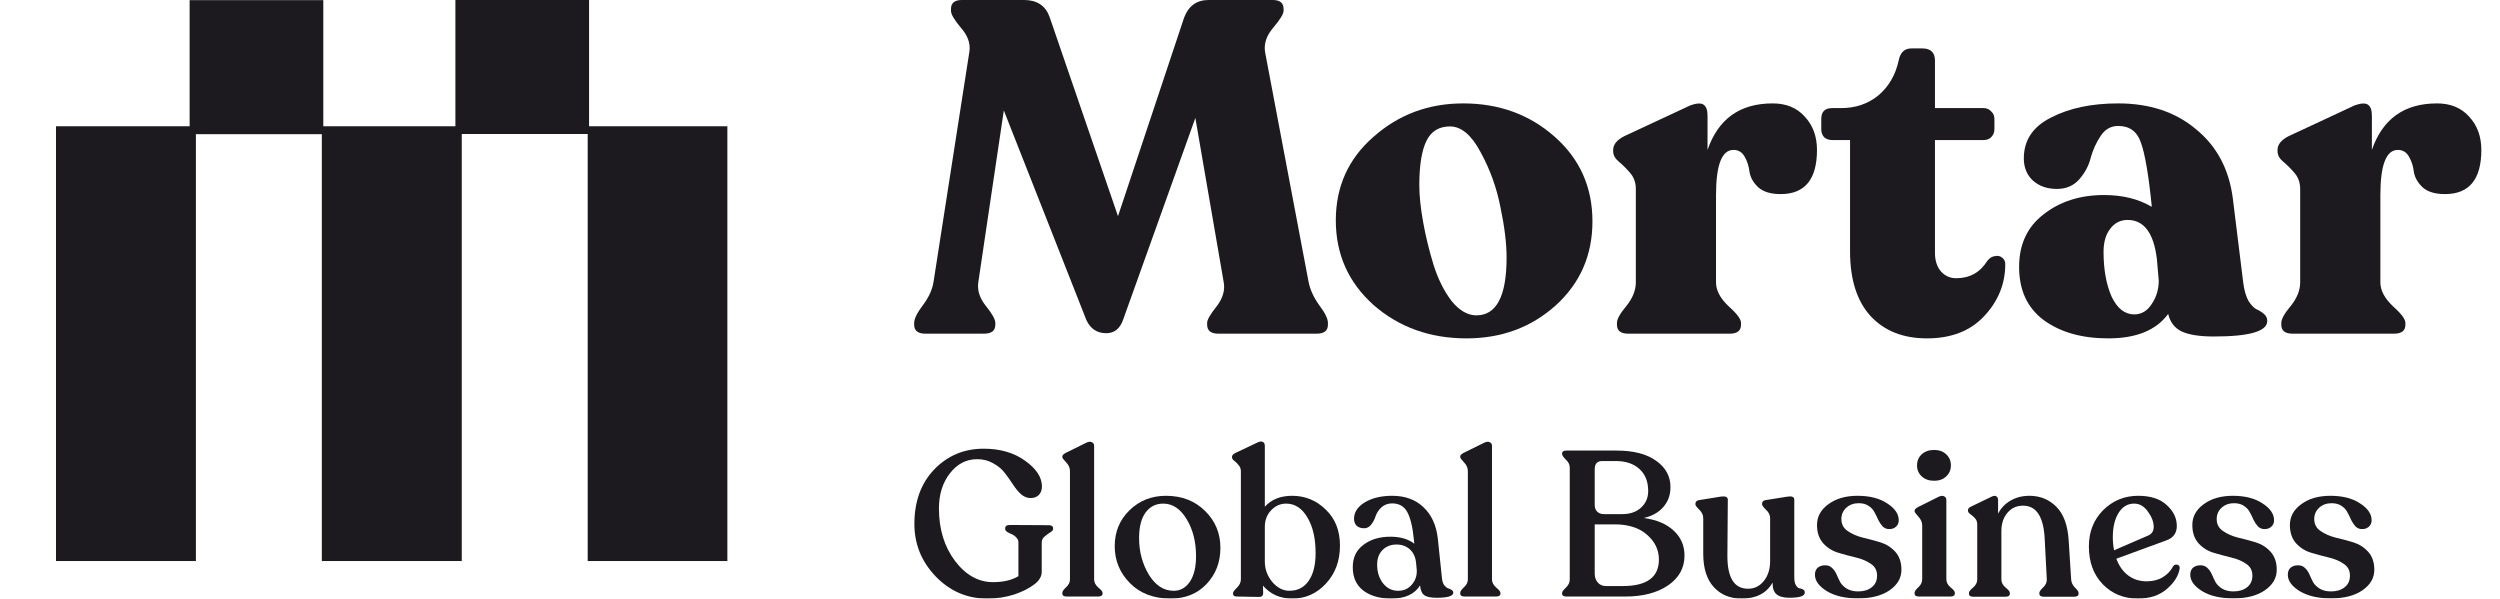
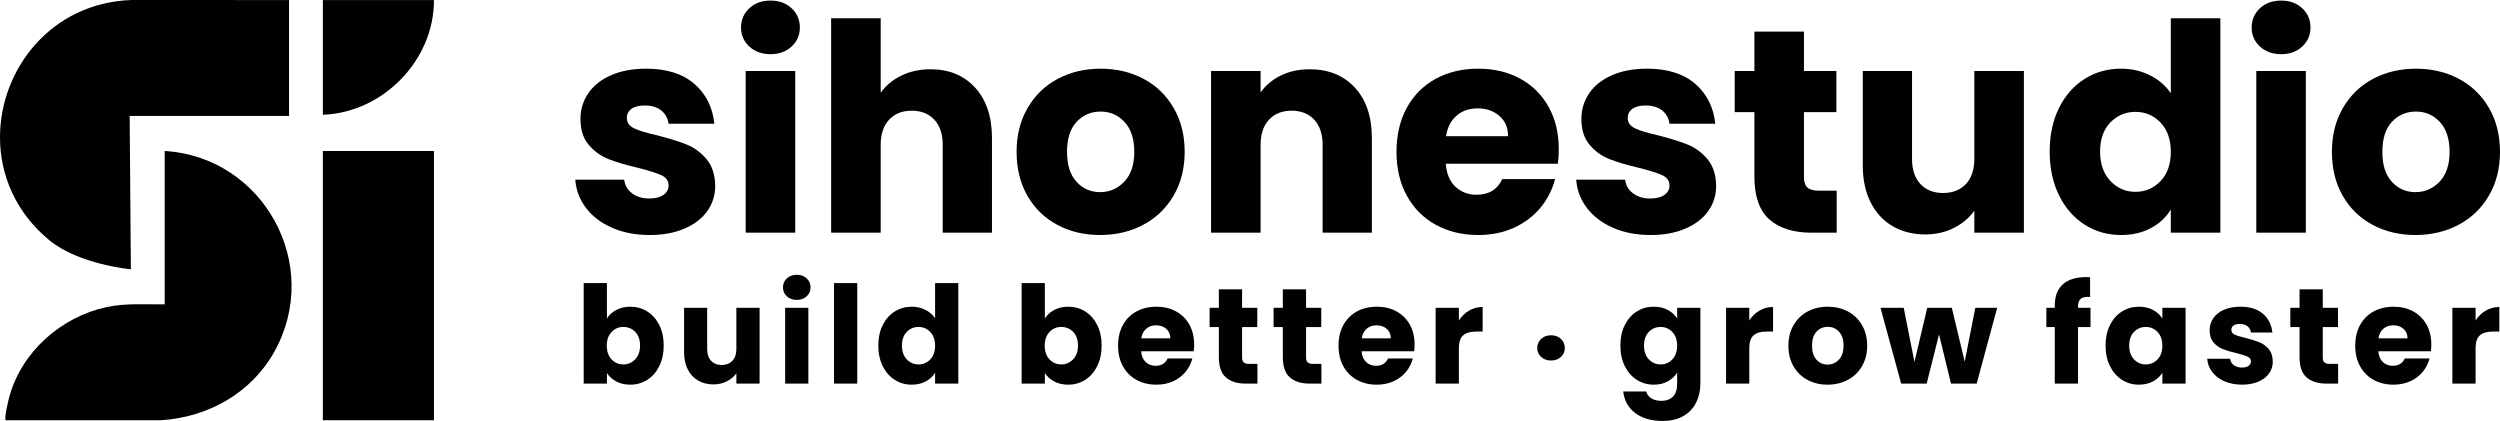
- <svg xmlns="http://www.w3.org/2000/svg" width="142" height="34" viewBox="0 0 142 34" fill="none">
-   <mask id="mask0_1531_76117" style="mask-type:alpha" maskUnits="userSpaceOnUse" x="0" y="0" width="142" height="34">
-     <rect width="142" height="34" fill="#D9D9D9" />
-   </mask>
-   <g mask="url(#mask0_1531_76117)">
-     <path d="M132.399 33.989C131.672 33.989 131.082 33.852 130.628 33.58C130.175 33.3 129.948 32.988 129.948 32.646C129.948 32.474 129.999 32.342 130.101 32.249C130.21 32.155 130.355 32.108 130.535 32.108C130.691 32.108 130.82 32.159 130.921 32.26C131.031 32.361 131.117 32.486 131.179 32.634C131.242 32.782 131.312 32.93 131.39 33.078C131.476 33.218 131.601 33.339 131.766 33.44C131.937 33.541 132.149 33.592 132.399 33.592C132.719 33.592 132.977 33.514 133.172 33.358C133.376 33.202 133.477 32.98 133.477 32.692C133.477 32.404 133.36 32.182 133.125 32.027C132.891 31.863 132.606 31.743 132.27 31.665C131.941 31.587 131.609 31.497 131.273 31.396C130.937 31.295 130.652 31.116 130.417 30.859C130.183 30.594 130.066 30.248 130.066 29.82C130.066 29.345 130.281 28.951 130.71 28.64C131.14 28.321 131.691 28.161 132.363 28.161C133.059 28.161 133.622 28.305 134.052 28.593C134.489 28.873 134.708 29.193 134.708 29.551C134.708 29.699 134.657 29.82 134.556 29.913C134.454 30.006 134.325 30.053 134.169 30.053C134.02 30.053 133.895 30.003 133.794 29.901C133.7 29.8 133.618 29.679 133.548 29.539C133.485 29.391 133.415 29.247 133.337 29.107C133.266 28.959 133.153 28.835 132.997 28.733C132.848 28.632 132.66 28.582 132.434 28.582C132.152 28.582 131.918 28.667 131.73 28.838C131.543 29.01 131.449 29.224 131.449 29.481C131.449 29.769 131.566 29.995 131.801 30.158C132.035 30.322 132.317 30.446 132.645 30.532C132.981 30.61 133.317 30.699 133.653 30.8C133.989 30.902 134.274 31.081 134.509 31.338C134.743 31.595 134.861 31.937 134.861 32.365C134.861 32.833 134.634 33.222 134.181 33.533C133.735 33.837 133.141 33.989 132.399 33.989Z" fill="#1C1A1E" />
-     <path d="M126.857 33.989C126.13 33.989 125.54 33.852 125.087 33.58C124.634 33.3 124.407 32.988 124.407 32.646C124.407 32.474 124.458 32.342 124.559 32.249C124.669 32.155 124.813 32.108 124.993 32.108C125.149 32.108 125.278 32.159 125.38 32.26C125.489 32.361 125.575 32.486 125.638 32.634C125.7 32.782 125.771 32.93 125.849 33.078C125.935 33.218 126.06 33.339 126.224 33.44C126.396 33.541 126.607 33.592 126.857 33.592C127.178 33.592 127.436 33.514 127.631 33.358C127.834 33.202 127.936 32.98 127.936 32.692C127.936 32.404 127.819 32.182 127.584 32.027C127.35 31.863 127.064 31.743 126.728 31.665C126.4 31.587 126.068 31.497 125.732 31.396C125.396 31.295 125.11 31.116 124.876 30.859C124.641 30.594 124.524 30.248 124.524 29.82C124.524 29.345 124.739 28.951 125.169 28.64C125.599 28.321 126.15 28.161 126.822 28.161C127.518 28.161 128.08 28.305 128.51 28.593C128.948 28.873 129.167 29.193 129.167 29.551C129.167 29.699 129.116 29.82 129.014 29.913C128.913 30.006 128.784 30.053 128.627 30.053C128.479 30.053 128.354 30.003 128.252 29.901C128.159 29.8 128.076 29.679 128.006 29.539C127.944 29.391 127.873 29.247 127.795 29.107C127.725 28.959 127.611 28.835 127.455 28.733C127.307 28.632 127.119 28.582 126.892 28.582C126.611 28.582 126.377 28.667 126.189 28.838C126.001 29.01 125.908 29.224 125.908 29.481C125.908 29.769 126.025 29.995 126.259 30.158C126.494 30.322 126.775 30.446 127.103 30.532C127.44 30.61 127.776 30.699 128.112 30.8C128.448 30.902 128.733 31.081 128.967 31.338C129.202 31.595 129.319 31.937 129.319 32.365C129.319 32.833 129.093 33.222 128.639 33.533C128.194 33.837 127.6 33.989 126.857 33.989Z" fill="#1C1A1E" />
-     <path d="M123.432 32.167C123.494 32.081 123.572 32.05 123.666 32.074C123.768 32.097 123.815 32.167 123.807 32.284C123.744 32.696 123.502 33.086 123.08 33.452C122.658 33.818 122.107 34 121.427 34C120.63 34 119.965 33.728 119.434 33.183C118.91 32.638 118.648 31.922 118.648 31.034C118.648 30.209 118.918 29.524 119.457 28.979C120.005 28.434 120.669 28.161 121.45 28.161C122.154 28.161 122.693 28.336 123.068 28.687C123.451 29.029 123.643 29.426 123.643 29.878C123.643 30.283 123.443 30.555 123.045 30.695L120.208 31.735C120.356 32.14 120.579 32.455 120.876 32.681C121.173 32.907 121.525 33.019 121.931 33.019C122.283 33.019 122.588 32.942 122.846 32.786C123.111 32.622 123.307 32.416 123.432 32.167ZM121.216 28.605C120.849 28.605 120.556 28.78 120.337 29.131C120.118 29.481 120.008 29.94 120.008 30.509C120.008 30.773 120.032 31.022 120.079 31.256L122.025 30.415C122.228 30.322 122.33 30.158 122.33 29.925C122.33 29.644 122.22 29.356 122.001 29.06C121.79 28.757 121.529 28.605 121.216 28.605Z" fill="#1C1A1E" />
-     <path d="M117.641 32.903C117.649 33.074 117.72 33.23 117.852 33.37C117.993 33.502 118.063 33.603 118.063 33.673V33.72C118.063 33.837 117.978 33.895 117.806 33.895H116.094C115.922 33.895 115.836 33.837 115.836 33.72V33.673C115.836 33.603 115.906 33.502 116.047 33.37C116.196 33.23 116.266 33.074 116.258 32.903L116.141 30.649C116.086 29.364 115.676 28.722 114.91 28.722C114.542 28.722 114.245 28.858 114.019 29.131C113.792 29.395 113.679 29.742 113.679 30.17V32.914C113.679 33.086 113.757 33.237 113.913 33.37C114.077 33.502 114.16 33.603 114.16 33.673V33.72C114.16 33.837 114.074 33.895 113.902 33.895H112.084C111.92 33.895 111.838 33.837 111.838 33.72V33.673C111.838 33.603 111.916 33.502 112.073 33.37C112.229 33.237 112.307 33.086 112.307 32.914V29.785C112.307 29.637 112.26 29.516 112.166 29.422C112.081 29.329 111.995 29.255 111.909 29.201C111.823 29.138 111.78 29.072 111.78 29.002V28.967C111.78 28.889 111.85 28.819 111.991 28.757L113.128 28.208C113.253 28.153 113.343 28.149 113.397 28.196C113.46 28.235 113.491 28.309 113.491 28.418V29.177C113.655 28.858 113.894 28.609 114.206 28.43C114.519 28.251 114.875 28.161 115.273 28.161C115.875 28.161 116.383 28.367 116.797 28.78C117.212 29.193 117.446 29.831 117.501 30.695L117.641 32.903Z" fill="#1C1A1E" />
-     <path d="M109.861 27.308C109.572 27.308 109.338 27.227 109.158 27.063C108.978 26.9 108.888 26.689 108.888 26.433C108.888 26.176 108.978 25.965 109.158 25.802C109.338 25.638 109.572 25.557 109.861 25.557C110.143 25.557 110.369 25.638 110.541 25.802C110.721 25.965 110.811 26.176 110.811 26.433C110.811 26.689 110.721 26.9 110.541 27.063C110.369 27.227 110.143 27.308 109.861 27.308ZM108.994 33.883C108.83 33.883 108.748 33.825 108.748 33.708V33.662C108.748 33.592 108.818 33.49 108.959 33.358C109.107 33.226 109.181 33.074 109.181 32.903V29.843C109.181 29.664 109.107 29.496 108.959 29.34C108.818 29.185 108.748 29.084 108.748 29.037V29.002C108.748 28.939 108.818 28.869 108.959 28.792L110.131 28.208C110.264 28.153 110.365 28.149 110.436 28.196C110.514 28.235 110.553 28.305 110.553 28.406V32.903C110.553 33.074 110.631 33.226 110.787 33.358C110.952 33.49 111.034 33.592 111.034 33.662V33.708C111.034 33.825 110.948 33.883 110.776 33.883H108.994Z" fill="#1C1A1E" />
-     <path d="M105.539 33.989C104.813 33.989 104.222 33.852 103.769 33.58C103.316 33.3 103.089 32.988 103.089 32.646C103.089 32.474 103.14 32.342 103.242 32.249C103.351 32.155 103.496 32.108 103.675 32.108C103.832 32.108 103.961 32.159 104.062 32.26C104.172 32.361 104.258 32.486 104.32 32.634C104.383 32.782 104.453 32.93 104.531 33.078C104.617 33.218 104.742 33.339 104.906 33.44C105.078 33.541 105.289 33.592 105.539 33.592C105.86 33.592 106.118 33.514 106.313 33.358C106.516 33.202 106.618 32.98 106.618 32.692C106.618 32.404 106.501 32.182 106.266 32.027C106.032 31.863 105.747 31.743 105.41 31.665C105.082 31.587 104.75 31.497 104.414 31.396C104.078 31.295 103.793 31.116 103.558 30.859C103.324 30.594 103.206 30.248 103.206 29.82C103.206 29.345 103.421 28.951 103.851 28.64C104.281 28.321 104.832 28.161 105.504 28.161C106.2 28.161 106.763 28.305 107.192 28.593C107.63 28.873 107.849 29.193 107.849 29.551C107.849 29.699 107.798 29.82 107.697 29.913C107.595 30.006 107.466 30.053 107.31 30.053C107.161 30.053 107.036 30.003 106.935 29.901C106.841 29.8 106.759 29.679 106.688 29.539C106.626 29.391 106.555 29.247 106.477 29.107C106.407 28.959 106.294 28.835 106.137 28.733C105.989 28.632 105.801 28.582 105.575 28.582C105.293 28.582 105.059 28.667 104.871 28.838C104.684 29.01 104.59 29.224 104.59 29.481C104.59 29.769 104.707 29.995 104.942 30.158C105.176 30.322 105.457 30.446 105.786 30.532C106.122 30.61 106.458 30.699 106.794 30.8C107.13 30.902 107.415 31.081 107.65 31.338C107.884 31.595 108.001 31.937 108.001 32.365C108.001 32.833 107.775 33.222 107.321 33.533C106.876 33.837 106.282 33.989 105.539 33.989Z" fill="#1C1A1E" />
-     <path d="M101.915 32.785C101.915 32.988 101.946 33.14 102.008 33.241C102.071 33.342 102.137 33.401 102.208 33.416C102.286 33.424 102.356 33.447 102.419 33.486C102.481 33.517 102.512 33.576 102.512 33.661C102.512 33.856 102.219 33.953 101.633 33.953C101.305 33.953 101.063 33.887 100.906 33.755C100.75 33.622 100.676 33.401 100.684 33.089C100.34 33.696 99.754 34 98.925 34C98.269 34 97.741 33.782 97.342 33.346C96.944 32.91 96.744 32.279 96.744 31.454V29.434C96.744 29.255 96.67 29.095 96.522 28.955C96.373 28.807 96.299 28.706 96.299 28.651V28.616C96.299 28.499 96.369 28.429 96.51 28.406L97.741 28.207C98.007 28.169 98.14 28.227 98.14 28.383L98.116 31.583C98.116 32.821 98.507 33.44 99.288 33.44C99.648 33.44 99.945 33.295 100.179 33.007C100.422 32.712 100.543 32.33 100.543 31.863V29.434C100.543 29.255 100.465 29.095 100.308 28.955C100.16 28.807 100.086 28.706 100.086 28.651V28.616C100.086 28.499 100.152 28.429 100.285 28.406L101.539 28.207C101.79 28.169 101.915 28.227 101.915 28.383V32.785Z" fill="#1C1A1E" />
-     <path d="M93.37 29.422C94.105 29.524 94.672 29.765 95.07 30.146C95.477 30.52 95.68 30.991 95.68 31.559C95.68 32.26 95.367 32.825 94.742 33.253C94.125 33.673 93.308 33.884 92.292 33.884H88.974C88.81 33.884 88.728 33.829 88.728 33.72V33.673C88.728 33.611 88.798 33.514 88.939 33.381C89.087 33.241 89.162 33.086 89.162 32.914V26.561C89.162 26.39 89.087 26.238 88.939 26.106C88.798 25.965 88.728 25.86 88.728 25.79V25.755C88.728 25.646 88.81 25.592 88.974 25.592H91.823C92.784 25.592 93.534 25.786 94.074 26.176C94.613 26.557 94.883 27.055 94.883 27.671C94.883 28.114 94.746 28.492 94.472 28.803C94.207 29.107 93.839 29.313 93.37 29.422ZM90.58 26.654V28.698C90.58 28.846 90.627 28.967 90.721 29.06C90.815 29.154 90.94 29.201 91.096 29.201H92.151C92.589 29.201 92.941 29.08 93.206 28.838C93.48 28.589 93.617 28.274 93.617 27.892C93.617 27.355 93.452 26.939 93.124 26.643C92.796 26.339 92.347 26.187 91.776 26.187H91.002C90.721 26.187 90.58 26.343 90.58 26.654ZM92.174 33.288C93.542 33.288 94.226 32.786 94.226 31.781C94.226 31.236 94.003 30.769 93.558 30.38C93.112 29.983 92.499 29.784 91.717 29.784H90.58V32.587C90.58 32.79 90.639 32.957 90.756 33.089C90.873 33.222 91.026 33.288 91.213 33.288H92.174Z" fill="#1C1A1E" />
-     <path d="M83.186 33.883C83.022 33.883 82.94 33.825 82.94 33.708V33.673C82.94 33.595 83.01 33.49 83.151 33.358C83.299 33.225 83.374 33.077 83.374 32.914V26.759C83.374 26.572 83.299 26.405 83.151 26.257C83.01 26.109 82.94 26.012 82.94 25.965V25.93C82.94 25.86 83.006 25.79 83.139 25.72L84.323 25.136C84.456 25.081 84.558 25.077 84.628 25.124C84.706 25.163 84.745 25.229 84.745 25.323V32.914C84.745 33.077 84.823 33.229 84.98 33.369C85.144 33.502 85.226 33.603 85.226 33.673V33.708C85.226 33.825 85.14 33.883 84.968 33.883H83.186Z" fill="#1C1A1E" />
-     <path d="M81.903 32.833C81.918 33.004 81.961 33.14 82.032 33.241C82.11 33.335 82.184 33.393 82.254 33.416C82.333 33.44 82.399 33.471 82.454 33.51C82.516 33.549 82.547 33.599 82.547 33.662C82.547 33.856 82.231 33.954 81.598 33.954C81.285 33.954 81.055 33.907 80.906 33.814C80.766 33.712 80.683 33.526 80.66 33.253C80.347 33.751 79.804 34 79.03 34C78.374 34 77.842 33.849 77.436 33.545C77.037 33.233 76.838 32.797 76.838 32.237C76.83 31.684 77.03 31.256 77.436 30.952C77.842 30.641 78.354 30.485 78.972 30.485C79.534 30.485 79.988 30.617 80.332 30.882L80.308 30.649C80.238 29.932 80.113 29.411 79.933 29.084C79.753 28.757 79.468 28.593 79.077 28.593C78.835 28.593 78.632 28.667 78.468 28.815C78.311 28.963 78.202 29.127 78.139 29.306C78.085 29.477 78.003 29.637 77.893 29.785C77.784 29.932 77.647 30.006 77.483 30.006C77.311 30.006 77.17 29.96 77.061 29.866C76.959 29.765 76.909 29.633 76.909 29.469C76.909 29.095 77.112 28.784 77.518 28.535C77.932 28.286 78.452 28.161 79.077 28.161C79.812 28.161 80.406 28.379 80.859 28.815C81.313 29.243 81.582 29.835 81.668 30.59L81.903 32.833ZM79.417 33.557C79.738 33.557 79.996 33.44 80.191 33.206C80.394 32.973 80.488 32.696 80.472 32.377L80.437 32.015C80.414 31.68 80.3 31.416 80.097 31.221C79.894 31.026 79.636 30.929 79.323 30.929C78.995 30.929 78.73 31.034 78.526 31.244C78.323 31.447 78.222 31.723 78.222 32.074C78.222 32.486 78.331 32.837 78.55 33.124C78.776 33.413 79.066 33.557 79.417 33.557Z" fill="#1C1A1E" />
-     <path d="M73.39 28.161C74.132 28.161 74.769 28.422 75.301 28.943C75.84 29.457 76.11 30.138 76.11 30.987C76.11 31.859 75.844 32.579 75.312 33.148C74.789 33.716 74.152 34 73.401 34C72.714 34 72.159 33.755 71.737 33.264L71.748 33.685C71.748 33.833 71.67 33.907 71.514 33.907L70.248 33.883C70.107 33.883 70.037 33.829 70.037 33.72V33.685C70.037 33.623 70.111 33.521 70.26 33.381C70.408 33.233 70.482 33.074 70.482 32.902V26.771C70.482 26.631 70.439 26.514 70.353 26.421C70.275 26.32 70.193 26.238 70.107 26.175C70.021 26.113 69.978 26.047 69.978 25.977V25.942C69.978 25.856 70.056 25.778 70.213 25.708L71.42 25.136C71.545 25.074 71.647 25.062 71.725 25.101C71.803 25.132 71.842 25.21 71.842 25.335V28.78C72.217 28.367 72.733 28.161 73.39 28.161ZM73.237 33.556C73.706 33.556 74.07 33.37 74.328 32.996C74.593 32.622 74.726 32.096 74.726 31.419C74.726 30.578 74.57 29.901 74.257 29.387C73.952 28.866 73.55 28.605 73.05 28.605C72.721 28.605 72.436 28.733 72.194 28.99C71.959 29.239 71.842 29.551 71.842 29.924V31.898C71.842 32.326 71.983 32.712 72.264 33.054C72.553 33.389 72.878 33.556 73.237 33.556Z" fill="#1C1A1E" />
-     <path d="M66.493 34C65.532 34 64.762 33.709 64.184 33.124C63.605 32.541 63.316 31.84 63.316 31.022C63.316 30.205 63.597 29.524 64.16 28.979C64.723 28.434 65.411 28.161 66.224 28.161C67.13 28.161 67.873 28.449 68.451 29.025C69.029 29.594 69.319 30.291 69.319 31.116C69.319 31.933 69.057 32.618 68.533 33.171C68.01 33.724 67.329 34 66.493 34ZM66.669 33.557C67.044 33.557 67.349 33.385 67.584 33.043C67.818 32.692 67.935 32.21 67.935 31.595C67.935 30.769 67.755 30.065 67.396 29.481C67.044 28.897 66.603 28.605 66.071 28.605C65.649 28.605 65.313 28.776 65.063 29.119C64.821 29.454 64.7 29.936 64.7 30.567C64.7 31.33 64.883 32.019 65.251 32.634C65.626 33.249 66.099 33.557 66.669 33.557Z" fill="#1C1A1E" />
-     <path d="M60.586 33.883C60.422 33.883 60.34 33.825 60.34 33.708V33.673C60.34 33.595 60.411 33.49 60.551 33.358C60.7 33.225 60.774 33.077 60.774 32.914V26.759C60.774 26.572 60.7 26.405 60.551 26.257C60.411 26.109 60.34 26.012 60.34 25.965V25.93C60.34 25.86 60.407 25.79 60.539 25.72L61.724 25.136C61.856 25.081 61.958 25.077 62.028 25.124C62.107 25.163 62.146 25.229 62.146 25.323V32.914C62.146 33.077 62.224 33.229 62.38 33.369C62.544 33.502 62.626 33.603 62.626 33.673V33.708C62.626 33.825 62.54 33.883 62.368 33.883H60.586Z" fill="#1C1A1E" />
-     <path d="M56.064 34C54.93 34 53.957 33.58 53.145 32.739C52.34 31.898 51.937 30.905 51.937 29.761C51.937 28.484 52.312 27.452 53.062 26.666C53.821 25.88 54.758 25.486 55.876 25.486C56.814 25.486 57.599 25.716 58.233 26.175C58.866 26.627 59.182 27.113 59.182 27.635C59.182 27.83 59.123 27.989 59.006 28.114C58.889 28.231 58.733 28.289 58.537 28.289C58.342 28.289 58.158 28.215 57.986 28.067C57.822 27.912 57.67 27.725 57.529 27.507C57.388 27.289 57.236 27.075 57.072 26.864C56.908 26.646 56.689 26.463 56.415 26.316C56.15 26.16 55.845 26.082 55.501 26.082C54.883 26.082 54.368 26.351 53.953 26.888C53.539 27.417 53.332 28.083 53.332 28.885C53.332 30.06 53.637 31.053 54.246 31.863C54.856 32.665 55.575 33.066 56.404 33.066C56.99 33.066 57.471 32.953 57.846 32.727V30.812C57.846 30.703 57.807 30.609 57.728 30.532C57.65 30.446 57.564 30.384 57.471 30.345C57.377 30.306 57.291 30.263 57.213 30.216C57.134 30.162 57.095 30.107 57.095 30.053V30.006C57.095 29.881 57.185 29.819 57.365 29.819L59.569 29.831C59.733 29.831 59.815 29.889 59.815 30.006V30.053C59.815 30.115 59.761 30.177 59.651 30.239C59.55 30.302 59.444 30.38 59.335 30.473C59.225 30.559 59.17 30.675 59.17 30.823V32.482C59.17 32.723 59.049 32.945 58.807 33.148C58.494 33.397 58.096 33.603 57.611 33.766C57.127 33.922 56.611 34 56.064 34Z" fill="#1C1A1E" />
-     <path d="M138.421 5.873C139.189 5.873 139.797 6.122 140.243 6.62C140.708 7.118 140.94 7.75 140.94 8.515C140.94 10.188 140.252 11.024 138.877 11.024C138.323 11.024 137.903 10.9 137.617 10.651C137.331 10.384 137.162 10.09 137.108 9.77C137.072 9.45 136.983 9.165 136.84 8.916C136.697 8.649 136.483 8.515 136.197 8.515C135.536 8.515 135.205 9.369 135.205 11.078V16.043C135.205 16.488 135.438 16.933 135.902 17.378C136.385 17.805 136.626 18.125 136.626 18.339V18.445C136.626 18.784 136.411 18.953 135.983 18.953H130.221C129.793 18.953 129.578 18.784 129.578 18.445V18.339C129.578 18.125 129.757 17.805 130.114 17.378C130.471 16.933 130.65 16.488 130.65 16.043V10.731C130.65 10.375 130.543 10.072 130.328 9.823C130.114 9.574 129.9 9.361 129.685 9.183C129.471 9.005 129.364 8.809 129.364 8.595V8.515C129.364 8.213 129.569 7.955 129.98 7.741L133.758 5.979C134.116 5.855 134.366 5.846 134.509 5.953C134.652 6.059 134.723 6.264 134.723 6.567V8.515C135.331 6.753 136.563 5.873 138.421 5.873Z" fill="#1C1A1E" />
-     <path d="M127.414 16.043C127.467 16.47 127.565 16.817 127.708 17.084C127.869 17.333 128.021 17.493 128.164 17.564C128.325 17.636 128.468 17.725 128.593 17.831C128.718 17.938 128.78 18.072 128.78 18.232C128.78 18.819 127.771 19.113 125.752 19.113C124.93 19.113 124.314 19.015 123.903 18.819C123.51 18.623 123.26 18.294 123.153 17.831C122.474 18.757 121.34 19.22 119.75 19.22C118.249 19.22 117.025 18.872 116.079 18.178C115.15 17.484 114.685 16.479 114.685 15.162C114.685 13.881 115.15 12.884 116.079 12.172C117.008 11.443 118.151 11.078 119.509 11.078C120.563 11.078 121.465 11.3 122.215 11.745V11.665C122.036 9.903 121.831 8.711 121.599 8.088C121.384 7.465 120.956 7.154 120.312 7.154C119.902 7.154 119.571 7.341 119.321 7.714C119.071 8.088 118.883 8.497 118.758 8.942C118.651 9.387 118.437 9.797 118.115 10.17C117.794 10.544 117.365 10.731 116.829 10.731C116.275 10.731 115.82 10.571 115.462 10.25C115.123 9.93 114.953 9.512 114.953 8.996C114.953 7.964 115.471 7.189 116.507 6.673C117.543 6.139 118.812 5.873 120.312 5.873C122.099 5.873 123.573 6.362 124.734 7.341C125.913 8.302 126.61 9.61 126.824 11.265L127.414 16.043ZM121.224 17.858C121.634 17.858 121.965 17.662 122.215 17.271C122.483 16.879 122.617 16.434 122.617 15.936L122.51 14.708C122.331 13.231 121.777 12.493 120.848 12.493C120.438 12.493 120.107 12.662 119.857 13C119.607 13.32 119.482 13.756 119.482 14.308C119.482 15.304 119.634 16.15 119.937 16.844C120.259 17.52 120.688 17.858 121.224 17.858Z" fill="#1C1A1E" />
-     <path d="M109.451 19.22C108.093 19.22 107.021 18.793 106.235 17.938C105.467 17.084 105.083 15.865 105.083 14.281V7.955H104.065C103.886 7.955 103.734 7.901 103.609 7.795C103.502 7.67 103.448 7.519 103.448 7.341V6.754C103.448 6.344 103.654 6.14 104.065 6.14H104.574C105.396 6.14 106.101 5.899 106.691 5.419C107.28 4.921 107.664 4.262 107.843 3.444C107.932 2.981 108.174 2.75 108.567 2.75H109.183C109.665 2.75 109.906 2.981 109.906 3.444V6.14H112.667C112.845 6.14 112.988 6.202 113.095 6.326C113.22 6.433 113.283 6.576 113.283 6.754V7.341C113.283 7.519 113.22 7.67 113.095 7.795C112.988 7.901 112.845 7.955 112.667 7.955H109.906V14.361C109.906 14.806 110.023 15.162 110.255 15.429C110.487 15.678 110.773 15.803 111.112 15.803C111.881 15.803 112.47 15.474 112.881 14.815C113.006 14.655 113.149 14.566 113.31 14.548C113.47 14.513 113.604 14.539 113.712 14.628C113.837 14.717 113.899 14.842 113.899 15.002C113.899 16.123 113.497 17.111 112.693 17.965C111.907 18.801 110.827 19.22 109.451 19.22Z" fill="#1C1A1E" />
-     <path d="M100.686 5.873C101.454 5.873 102.061 6.122 102.508 6.62C102.972 7.118 103.205 7.75 103.205 8.515C103.205 10.188 102.517 11.024 101.141 11.024C100.587 11.024 100.168 10.9 99.882 10.651C99.596 10.384 99.426 10.09 99.373 9.77C99.337 9.45 99.248 9.165 99.105 8.916C98.962 8.649 98.747 8.515 98.462 8.515C97.8 8.515 97.47 9.369 97.47 11.078V16.043C97.47 16.488 97.702 16.933 98.167 17.378C98.649 17.805 98.89 18.125 98.89 18.339V18.445C98.89 18.784 98.676 18.953 98.247 18.953H92.486C92.057 18.953 91.843 18.784 91.843 18.445V18.339C91.843 18.125 92.021 17.805 92.379 17.378C92.736 16.933 92.915 16.488 92.915 16.043V10.731C92.915 10.375 92.807 10.072 92.593 9.823C92.379 9.574 92.164 9.361 91.95 9.183C91.736 9.005 91.628 8.809 91.628 8.595V8.515C91.628 8.213 91.834 7.955 92.245 7.741L96.023 5.979C96.38 5.855 96.63 5.846 96.773 5.953C96.916 6.059 96.988 6.264 96.988 6.567V8.515C97.595 6.753 98.828 5.873 100.686 5.873Z" fill="#1C1A1E" />
-     <path d="M83.297 19.22C81.224 19.22 79.465 18.588 78.018 17.324C76.588 16.043 75.874 14.441 75.874 12.519C75.874 10.597 76.588 9.014 78.018 7.768C79.447 6.504 81.144 5.873 83.109 5.873C85.146 5.873 86.879 6.504 88.308 7.768C89.737 9.031 90.451 10.633 90.451 12.573C90.451 14.495 89.755 16.087 88.361 17.351C86.968 18.597 85.28 19.22 83.297 19.22ZM83.859 17.912C85.003 17.912 85.574 16.817 85.574 14.628C85.574 13.827 85.458 12.875 85.226 11.772C85.012 10.669 84.636 9.627 84.101 8.649C83.582 7.67 83.002 7.181 82.359 7.181C81.734 7.181 81.287 7.456 81.019 8.008C80.751 8.56 80.617 9.396 80.617 10.517C80.617 11.105 80.688 11.799 80.831 12.599C80.974 13.4 81.171 14.21 81.421 15.029C81.671 15.829 82.01 16.515 82.439 17.084C82.886 17.636 83.359 17.912 83.859 17.912Z" fill="#1C1A1E" />
-     <path d="M74.328 16.016C74.417 16.461 74.622 16.906 74.944 17.351C75.266 17.778 75.426 18.107 75.426 18.339V18.445C75.426 18.784 75.212 18.953 74.783 18.953H69.209C68.781 18.953 68.566 18.784 68.566 18.445V18.339C68.566 18.161 68.745 17.849 69.102 17.404C69.46 16.942 69.593 16.479 69.504 16.016L67.896 6.7L63.796 18.152C63.618 18.668 63.296 18.926 62.832 18.926C62.314 18.926 61.938 18.677 61.706 18.178L57.017 6.273L55.57 16.016C55.498 16.479 55.641 16.933 55.998 17.378C56.356 17.823 56.534 18.143 56.534 18.339V18.445C56.534 18.784 56.32 18.953 55.891 18.953H52.569C52.14 18.953 51.925 18.784 51.925 18.445V18.339C51.925 18.107 52.086 17.778 52.408 17.351C52.747 16.906 52.953 16.461 53.024 16.016L55.061 2.936C55.132 2.474 54.971 2.02 54.578 1.575C54.203 1.13 54.016 0.81 54.016 0.614V0.507C54.016 0.169 54.221 0 54.632 0H58.169C58.901 0 59.384 0.32 59.616 0.961L63.502 12.279L67.253 1.014C67.503 0.338 67.968 0 68.647 0H72.291C72.702 0 72.907 0.169 72.907 0.507V0.614C72.907 0.792 72.711 1.112 72.318 1.575C71.925 2.038 71.773 2.509 71.862 2.99L74.328 16.016Z" fill="#1C1A1E" />
-     <mask id="mask1_1531_76117" style="mask-type:alpha" maskUnits="userSpaceOnUse" x="3" y="0" width="39" height="32">
-       <rect x="3.179" width="38.149" height="31.875" fill="#D9D9D9" />
-     </mask>
-     <g mask="url(#mask1_1531_76117)">
-       <path fill-rule="evenodd" clip-rule="evenodd" d="M26.228 7.612V31.875H18.28V7.621H11.127V31.875H3.179V7.172H10.771V0.008H18.364V7.172H25.867V0H33.459V7.172H41.328V31.875H33.381V7.612H26.228Z" fill="#1C1A1E" />
-     </g>
+ <svg xmlns="http://www.w3.org/2000/svg" id="Layer_1" data-name="Layer 1" viewBox="0 0 8364.85 1408.45">
+   <defs>
+     <style>
+       .cls-1 {
+         fill: #010101;
+       }
+     </style>
+   </defs>
+   <g>
+     <path d="M437.89,901.09l-4.04-513.08h533.28V.17l-527.39-.17C171.25,9.41.4,231.07,0,458.51c-.22,124.79,50.88,251.33,165.31,345.5,98.69,81.21,272.58,97.08,272.58,97.08Z" />
+     <path d="M551.01,505.17c329.29,19.52,529.81,380.14,366.82,671.84-77.72,139.09-222.92,219.71-380.8,229.15H20.07c-8.73-1.18,9.21-71.57,11.81-80.87,41.81-149.52,173.75-265.25,324.4-297.76,64.35-13.89,129.32-8.3,194.74-9.28V505.17Z" />
+     <rect x="1080.26" y="505.17" width="371.69" height="900.99" />
+     <path d="M1080.26.17h371.69c1.08,201.17-171.18,376.99-371.69,383.77-.23-7.19,0-383.77,0-383.77Z" />
+   </g>
+   <g>
+     <path class="cls-1" d="M2047.95,762.12c-36.84-16.15-65.94-38.3-87.27-66.42-21.33-28.12-33.3-59.63-35.88-94.53h163.86c1.94,18.76,10.67,33.93,26.18,45.57,15.51,11.64,34.57,17.45,57.2,17.45,20.68,0,36.68-4.03,48-12.12,11.3-8.08,16.96-18.58,16.96-31.51,0-15.51-8.09-26.98-24.24-34.42-16.17-7.42-42.34-15.66-78.54-24.72-38.79-9.04-71.11-18.57-96.96-28.6-25.86-10.02-48.16-25.85-66.9-47.51-18.76-21.65-28.12-50.9-28.12-87.75,0-31.02,8.56-59.3,25.7-84.84,17.12-25.53,42.33-45.72,75.63-60.6,33.28-14.86,72.87-22.3,118.77-22.3,67.87,0,121.35,16.82,160.47,50.42,39.1,33.62,61.57,78.22,67.39,133.81h-153.2c-2.59-18.74-10.83-33.6-24.72-44.6-13.91-10.98-32.16-16.48-54.79-16.48-19.39,0-34.27,3.73-44.6,11.15-10.35,7.44-15.51,17.62-15.51,30.54,0,15.51,8.24,27.15,24.72,34.91,16.49,7.76,42.18,15.51,77.09,23.27,40.07,10.35,72.72,20.53,97.93,30.54,25.21,10.03,47.34,26.18,66.42,48.48,19.06,22.3,28.92,52.21,29.57,89.69,0,31.68-8.89,59.96-26.67,84.84-17.78,24.89-43.31,44.45-76.6,58.66-33.3,14.21-71.91,21.33-115.86,21.33-47.2,0-89.2-8.08-126.05-24.24Z" />
+     <path class="cls-1" d="M2507.05,155.63c-18.42-17.12-27.63-38.3-27.63-63.5s9.21-47.34,27.63-64.48c18.42-17.12,42.18-25.69,71.27-25.69s51.88,8.58,70.3,25.69c18.42,17.14,27.63,38.63,27.63,64.48s-9.21,46.39-27.63,63.5c-18.42,17.14-41.86,25.69-70.3,25.69s-52.84-8.56-71.27-25.69ZM2660.74,237.56v541.04h-165.8V237.56h165.8Z" />
+     <path class="cls-1" d="M3262.86,293.32c37.48,41.06,56.24,97.44,56.24,169.19v316.09h-164.83v-293.79c0-36.19-9.38-64.31-28.12-84.36-18.76-20.03-43.97-30.06-75.63-30.06s-56.89,10.03-75.63,30.06c-18.76,20.04-28.12,48.16-28.12,84.36v293.79h-165.8V61.1h165.8v249.19c16.8-23.9,39.75-42.98,68.84-57.21,29.09-14.21,61.72-21.33,97.93-21.33,62.05,0,111.82,20.53,149.32,61.57Z" />
+     <path class="cls-1" d="M3537.73,752.42c-42.34-22.62-75.63-54.93-99.87-96.96-24.24-42.01-36.36-91.14-36.36-147.38s12.27-104.55,36.84-146.89c24.56-42.33,58.18-74.81,100.84-97.44,42.66-22.62,90.49-33.93,143.5-33.93s100.84,11.32,143.5,33.93c42.66,22.64,76.27,55.12,100.84,97.44,24.55,42.34,36.84,91.31,36.84,146.89s-12.46,104.57-37.33,146.89c-24.89,42.35-58.82,74.83-101.81,97.45-42.99,22.63-90.99,33.93-143.98,33.93s-100.68-11.3-143.02-33.93ZM3761.71,607.95c22.3-23.27,33.45-56.56,33.45-99.87s-10.83-76.6-32.48-99.87c-21.66-23.27-48.33-34.91-80-34.91s-59.15,11.48-80.47,34.42c-21.33,22.96-32,56.4-32,100.35s10.5,76.6,31.51,99.87c20.99,23.27,47.34,34.91,79.02,34.91s58.66-11.63,80.96-34.91Z" />
+     <path class="cls-1" d="M4533.51,293.32c37.82,41.06,56.72,97.44,56.72,169.19v316.09h-164.84v-293.79c0-36.19-9.38-64.31-28.12-84.36-18.75-20.03-43.96-30.06-75.62-30.06s-56.89,10.03-75.63,30.06c-18.76,20.04-28.12,48.16-28.12,84.36v293.79h-165.8V237.56h165.8v71.75c16.81-23.91,39.42-42.82,67.87-56.72,28.44-13.89,60.43-20.85,95.99-20.85,63.34,0,113.93,20.53,151.75,61.57Z" />
+     <path class="cls-1" d="M5212.71,547.83h-375.24c2.57,33.62,13.4,59.31,32.48,77.09,19.06,17.78,42.5,26.66,70.3,26.66,41.37,0,70.14-17.45,86.29-52.35h176.47c-9.06,35.56-25.38,67.55-48.97,95.99-23.6,28.45-53.17,50.75-88.71,66.9-35.56,16.16-75.32,24.24-119.27,24.24-53.01,0-100.2-11.3-141.56-33.93-41.38-22.62-73.69-54.93-96.97-96.96-23.27-42.01-34.91-91.14-34.91-147.38s11.47-105.35,34.42-147.38c22.94-42.01,55.1-74.32,96.47-96.96,41.37-22.62,88.87-33.93,142.53-33.93s98.9,11,139.62,32.97c40.73,21.98,72.55,53.33,95.51,94.05,22.93,40.72,34.42,88.23,34.42,142.53,0,15.51-.98,31.68-2.91,48.48ZM5045.94,455.73c0-28.44-9.7-51.06-29.1-67.87-19.39-16.8-43.63-25.21-72.71-25.21s-51.24,8.09-70.31,24.24c-19.07,16.17-30.87,39.12-35.39,68.85h207.5Z" />
+     <path class="cls-1" d="M5396.93,762.12c-36.84-16.15-65.93-38.3-87.26-66.42-21.33-28.12-33.3-59.63-35.87-94.53h163.86c1.94,18.76,10.66,33.93,26.18,45.57,15.51,11.64,34.57,17.45,57.21,17.45,20.68,0,36.68-4.03,47.99-12.12,11.3-8.08,16.97-18.58,16.97-31.51,0-15.51-8.1-26.98-24.24-34.42-16.17-7.42-42.34-15.66-78.54-24.72-38.78-9.04-71.11-18.57-96.96-28.6-25.86-10.02-48.16-25.85-66.9-47.51-18.76-21.65-28.12-50.9-28.12-87.75,0-31.02,8.56-59.3,25.69-84.84,17.12-25.53,42.33-45.72,75.63-60.6,33.29-14.86,72.87-22.3,118.77-22.3,67.87,0,121.36,16.82,160.48,50.42,39.1,33.62,61.57,78.22,67.39,133.81h-153.2c-2.59-18.74-10.84-33.6-24.73-44.6-13.91-10.98-32.16-16.48-54.78-16.48-19.39,0-34.27,3.73-44.6,11.15-10.35,7.44-15.51,17.62-15.51,30.54,0,15.51,8.24,27.15,24.73,34.91,16.48,7.76,42.18,15.51,77.08,23.27,40.06,10.35,72.72,20.53,97.92,30.54,25.21,10.03,47.34,26.18,66.42,48.48,19.07,22.3,28.93,52.21,29.58,89.69,0,31.68-8.9,59.96-26.67,84.84-17.78,24.89-43.31,44.45-76.6,58.66-33.3,14.21-71.91,21.33-115.86,21.33-47.2,0-89.2-8.08-126.05-24.24Z" />
+     <path class="cls-1" d="M6145.46,638.01v140.59h-84.35c-60.12,0-106.99-14.7-140.59-44.12-33.62-29.4-50.42-77.4-50.42-143.98v-215.25h-65.94v-137.68h65.94V105.7h165.8v131.87h108.59v137.68h-108.59v217.19c0,16.17,3.88,27.8,11.64,34.91,7.75,7.12,20.67,10.67,38.78,10.67h59.14Z" />
+     <path class="cls-1" d="M6771.81,237.56v541.04h-165.8v-73.69c-16.82,23.92-39.6,43.15-68.35,57.69-28.77,14.54-60.6,21.82-95.51,21.82-41.38,0-77.9-9.21-109.56-27.64-31.68-18.42-56.24-45.09-73.69-79.99-17.46-34.91-26.19-75.95-26.19-123.14V237.56h164.84v293.79c0,36.21,9.36,64.33,28.12,84.36,18.74,20.04,43.95,30.06,75.63,30.06s57.84-10.02,76.6-30.06c18.74-20.03,28.11-48.15,28.11-84.36V237.56h165.8Z" />
+     <path class="cls-1" d="M6889.61,360.7c21-42.01,49.6-74.32,85.81-96.96,36.2-22.62,76.6-33.93,121.2-33.93,35.55,0,68.03,7.44,97.45,22.3,29.4,14.88,52.51,34.91,69.33,60.12V61.1h165.8v717.5h-165.8v-77.57c-15.51,25.86-37.67,46.54-66.42,62.05-28.77,15.51-62.23,23.27-100.36,23.27-44.6,0-85-11.47-121.2-34.42-36.21-22.94-64.81-55.58-85.81-97.93-21.01-42.33-31.5-91.29-31.5-146.89s10.49-104.38,31.5-146.41ZM7228.97,410.15c-22.95-23.91-50.9-35.88-83.88-35.88s-60.93,11.81-83.87,35.39c-22.95,23.6-34.42,56.08-34.42,97.44s11.47,74.17,34.42,98.41c22.94,24.24,50.9,36.36,83.87,36.36s60.93-11.95,83.88-35.87c22.93-23.91,34.42-56.56,34.42-97.93s-11.49-74-34.42-97.93Z" />
+     <path class="cls-1" d="M7561.54,155.63c-18.42-17.12-27.64-38.3-27.64-63.5s9.21-47.34,27.64-64.48c18.41-17.12,42.18-25.69,71.26-25.69s51.87,8.58,70.3,25.69c18.42,17.14,27.64,38.63,27.64,64.48s-9.21,46.39-27.64,63.5c-18.42,17.14-41.86,25.69-70.3,25.69s-52.85-8.56-71.26-25.69ZM7715.22,237.56v541.04h-165.8V237.56h165.8Z" />
+     <path class="cls-1" d="M7938.7,752.42c-42.34-22.62-75.62-54.93-99.87-96.96-24.24-42.01-36.36-91.14-36.36-147.38s12.27-104.55,36.84-146.89c24.56-42.33,58.17-74.81,100.84-97.44,42.66-22.62,90.49-33.93,143.5-33.93s100.83,11.32,143.5,33.93c42.66,22.64,76.26,55.12,100.83,97.44,24.56,42.34,36.85,91.31,36.85,146.89s-12.46,104.57-37.33,146.89c-24.89,42.35-58.82,74.83-101.81,97.45-42.99,22.63-90.99,33.93-143.98,33.93s-100.68-11.3-143.02-33.93ZM8162.68,607.95c22.3-23.27,33.46-56.56,33.46-99.87s-10.83-76.6-32.48-99.87c-21.67-23.27-48.33-34.91-79.99-34.91s-59.15,11.48-80.48,34.42c-21.32,22.96-32,56.4-32,100.35s10.5,76.6,31.51,99.87c21,23.27,47.34,34.91,79.02,34.91s58.66-11.63,80.96-34.91Z" />
+   </g>
+   <g>
+     <path class="cls-1" d="M2062.07,1037.12c13.64-7.27,29.24-10.91,46.82-10.91,20.91,0,39.84,5.31,56.81,15.91,16.96,10.61,30.37,25.76,40.22,45.45,9.84,19.71,14.77,42.58,14.77,68.63s-4.93,49.02-14.77,68.86c-9.85,19.85-23.26,35.15-40.22,45.91-16.97,10.75-35.91,16.13-56.81,16.13-17.88,0-33.49-3.56-46.82-10.67-13.34-7.12-23.79-16.59-31.36-28.41v35.45h-77.72v-336.33h77.72v118.62c7.27-11.82,17.73-21.35,31.36-28.63ZM2125.47,1110.52c-10.76-11.06-24.02-16.59-39.77-16.59s-28.56,5.61-39.32,16.82c-10.76,11.21-16.14,26.52-16.14,45.9s5.38,34.7,16.14,45.91c10.75,11.2,23.86,16.81,39.32,16.81s28.63-5.68,39.54-17.04c10.9-11.36,16.36-26.73,16.36-46.13s-5.38-34.61-16.13-45.68Z" />
+     <path class="cls-1" d="M2541.56,1029.85v253.61h-77.72v-34.54c-7.89,11.21-18.56,20.22-32.05,27.04-13.48,6.83-28.41,10.23-44.76,10.23-19.4,0-36.52-4.32-51.36-12.95-14.85-8.64-26.36-21.14-34.55-37.5-8.18-16.36-12.27-35.6-12.27-57.72v-148.17h77.26v137.71c0,16.97,4.39,30.15,13.18,39.54,8.78,9.4,20.6,14.09,35.45,14.09s27.11-4.69,35.91-14.09c8.78-9.39,13.18-22.57,13.18-39.54v-137.71h77.72Z" />
+     <path class="cls-1" d="M2632.69,991.45c-8.64-8.02-12.96-17.95-12.96-29.77s4.32-22.19,12.96-30.22c8.64-8.03,19.77-12.04,33.41-12.04s24.31,4.01,32.95,12.04c8.64,8.03,12.96,18.11,12.96,30.22s-4.32,21.75-12.96,29.77c-8.64,8.04-19.62,12.04-32.95,12.04s-24.77-4-33.41-12.04ZM2704.73,1029.85v253.61h-77.72v-253.61h77.72Z" />
+     <path class="cls-1" d="M2868.34,947.14v336.33h-77.72v-336.33h77.72Z" />
+     <path class="cls-1" d="M2953.56,1087.57c9.84-19.69,23.25-34.84,40.22-45.45,16.96-10.6,35.9-15.91,56.81-15.91,16.66,0,31.88,3.49,45.68,10.46,13.78,6.97,24.61,16.36,32.49,28.18v-117.71h77.72v336.33h-77.72v-36.37c-7.27,12.12-17.65,21.82-31.13,29.09-13.48,7.28-29.17,10.91-47.04,10.91-20.91,0-39.85-5.38-56.81-16.13-16.97-10.76-30.38-26.06-40.22-45.91-9.85-19.84-14.78-42.79-14.78-68.86s4.92-48.92,14.78-68.63ZM3112.64,1110.75c-10.76-11.2-23.86-16.82-39.32-16.82s-28.56,5.53-39.32,16.59c-10.76,11.07-16.14,26.3-16.14,45.68s5.38,34.77,16.14,46.13c10.75,11.36,23.86,17.04,39.32,17.04s28.55-5.6,39.32-16.81c10.75-11.21,16.13-26.51,16.13-45.91s-5.38-34.69-16.13-45.9Z" />
+     <path class="cls-1" d="M3527.36,1037.12c13.64-7.27,29.24-10.91,46.82-10.91,20.91,0,39.84,5.31,56.81,15.91,16.96,10.61,30.37,25.76,40.22,45.45,9.84,19.71,14.77,42.58,14.77,68.63s-4.93,49.02-14.77,68.86c-9.85,19.85-23.26,35.15-40.22,45.91-16.97,10.75-35.91,16.13-56.81,16.13-17.88,0-33.49-3.56-46.82-10.67-13.34-7.12-23.79-16.59-31.36-28.41v35.45h-77.72v-336.33h77.72v118.62c7.27-11.82,17.73-21.35,31.36-28.63ZM3590.76,1110.52c-10.76-11.06-24.02-16.59-39.77-16.59s-28.56,5.61-39.32,16.82c-10.76,11.21-16.14,26.52-16.14,45.9s5.38,34.7,16.14,45.91c10.75,11.2,23.86,16.81,39.32,16.81s28.63-5.68,39.54-17.04c10.9-11.36,16.36-26.73,16.36-46.13s-5.38-34.61-16.13-45.68Z" />
+     <path class="cls-1" d="M3994.12,1175.3h-175.89c1.2,15.75,6.28,27.8,15.22,36.13,8.94,8.33,19.92,12.5,32.95,12.5,19.39,0,32.87-8.18,40.45-24.54h82.72c-4.25,16.67-11.9,31.66-22.95,45-11.07,13.34-24.92,23.79-41.59,31.36-16.66,7.58-35.3,11.36-55.9,11.36-24.85,0-46.97-5.3-66.36-15.9-19.39-10.6-34.54-25.75-45.45-45.45-10.91-19.7-16.36-42.73-16.36-69.09s5.38-49.38,16.14-69.08c10.75-19.69,25.83-34.84,45.22-45.45,19.39-10.6,41.66-15.91,66.81-15.91s46.36,5.16,65.45,15.46c19.09,10.31,34.01,25,44.76,44.09s16.14,41.36,16.14,66.81c0,7.27-.45,14.84-1.36,22.73ZM3915.95,1132.12c0-13.33-4.55-23.93-13.64-31.81-9.09-7.88-20.45-11.83-34.09-11.83s-24.02,3.8-32.95,11.36c-8.94,7.58-14.47,18.34-16.59,32.27h97.26Z" />
+     <path class="cls-1" d="M4207.28,1217.56v65.91h-39.54c-28.18,0-50.15-6.89-65.9-20.68-15.76-13.78-23.64-36.28-23.64-67.49v-100.9h-30.91v-64.54h30.91v-61.81h77.72v61.81h50.9v64.54h-50.9v101.81c0,7.58,1.81,13.04,5.45,16.36,3.63,3.34,9.69,5,18.18,5h27.72Z" />
+     <path class="cls-1" d="M4421.34,1217.56v65.91h-39.54c-28.18,0-50.15-6.89-65.9-20.68-15.76-13.78-23.64-36.28-23.64-67.49v-100.9h-30.9v-64.54h30.9v-61.81h77.72v61.81h50.9v64.54h-50.9v101.81c0,7.58,1.81,13.04,5.45,16.36,3.64,3.34,9.7,5,18.18,5h27.73Z" />
+     <path class="cls-1" d="M4731.76,1175.3h-175.89c1.2,15.75,6.28,27.8,15.23,36.13,8.93,8.33,19.91,12.5,32.94,12.5,19.39,0,32.87-8.18,40.45-24.54h82.72c-4.25,16.67-11.9,31.66-22.95,45-11.07,13.34-24.92,23.79-41.58,31.36-16.67,7.58-35.3,11.36-55.91,11.36-24.85,0-46.97-5.3-66.36-15.9-19.39-10.6-34.54-25.75-45.45-45.45-10.91-19.7-16.36-42.73-16.36-69.09s5.38-49.38,16.14-69.08c10.75-19.69,25.83-34.84,45.22-45.45,19.39-10.6,41.66-15.91,66.81-15.91s46.36,5.16,65.44,15.46c19.1,10.31,34.01,25,44.77,44.09,10.75,19.09,16.14,41.36,16.14,66.81,0,7.27-.45,14.84-1.36,22.73ZM4653.58,1132.12c0-13.33-4.55-23.93-13.63-31.81-9.09-7.88-20.46-11.83-34.09-11.83s-24.02,3.8-32.95,11.36c-8.95,7.58-14.48,18.34-16.59,32.27h97.26Z" />
+     <path class="cls-1" d="M4915.38,1039.17c13.63-8.03,28.78-12.04,45.45-12.04v82.26h-21.36c-19.39,0-33.94,4.17-43.64,12.5-9.7,8.34-14.54,22.95-14.54,43.86v117.72h-77.72v-253.61h77.72v42.27c9.08-13.94,20.45-24.92,34.09-32.95Z" />
+     <path class="cls-1" d="M5156.48,1194.25c-8.63-8.02-12.95-17.95-12.95-29.77s4.32-22.27,12.95-30.45c8.64-8.19,19.78-12.27,33.41-12.27s24.32,4.08,32.95,12.27c8.64,8.18,12.95,18.34,12.95,30.45s-4.31,21.75-12.95,29.77c-8.63,8.04-19.62,12.04-32.95,12.04s-24.77-4-33.41-12.04Z" />
+     <path class="cls-1" d="M5580.52,1037.12c13.48,7.28,23.86,16.82,31.14,28.63v-35.9h77.71v253.16c0,23.33-4.62,44.46-13.86,63.4-9.25,18.93-23.34,34.01-42.27,45.22-18.94,11.2-42.49,16.82-70.67,16.82-37.57,0-68.03-8.87-91.35-26.59-23.34-17.72-36.66-41.74-40-72.04h76.81c2.43,9.7,8.19,17.35,17.27,22.95,9.09,5.61,20.3,8.41,33.63,8.41,16.06,0,28.86-4.63,38.41-13.87s14.32-24.02,14.32-44.31v-35.91c-7.58,11.82-18.03,21.44-31.37,28.86-13.34,7.44-28.94,11.14-46.81,11.14-20.91,0-39.85-5.38-56.81-16.13-16.97-10.76-30.38-26.06-40.22-45.91-9.85-19.84-14.78-42.79-14.78-68.86s4.92-48.92,14.78-68.63c9.84-19.69,23.25-34.84,40.22-45.45,16.96-10.6,35.9-15.91,56.81-15.91,17.87,0,33.55,3.64,47.04,10.91ZM5595.52,1110.75c-10.76-11.2-23.86-16.82-39.32-16.82s-28.56,5.53-39.32,16.59c-10.76,11.07-16.14,26.3-16.14,45.68s5.38,34.77,16.14,46.13c10.75,11.36,23.86,17.04,39.32,17.04s28.55-5.6,39.32-16.81c10.75-11.21,16.14-26.51,16.14-45.91s-5.39-34.69-16.14-45.9Z" />
+     <path class="cls-1" d="M5887.08,1039.17c13.63-8.03,28.78-12.04,45.45-12.04v82.26h-21.36c-19.39,0-33.94,4.17-43.64,12.5-9.7,8.34-14.54,22.95-14.54,43.86v117.72h-77.72v-253.61h77.72v42.27c9.08-13.94,20.45-24.92,34.09-32.95Z" />
+     <path class="cls-1" d="M6047.74,1271.2c-19.84-10.6-35.45-25.75-46.81-45.45s-17.04-42.73-17.04-69.09,5.75-49,17.27-68.86c11.51-19.84,27.27-35.06,47.27-45.68,19.99-10.6,42.41-15.91,67.26-15.91s47.27,5.31,67.27,15.91c20,10.61,35.75,25.84,47.27,45.68,11.51,19.85,17.27,42.81,17.27,68.86s-5.84,49.02-17.5,68.87c-11.67,19.84-27.58,35.07-47.73,45.68-20.15,10.6-42.65,15.9-67.49,15.9s-47.2-5.3-67.04-15.9ZM6152.73,1203.48c10.46-10.91,15.68-26.51,15.68-46.82s-5.08-35.9-15.23-46.81c-10.16-10.91-22.66-16.36-37.5-16.36s-27.72,5.39-37.72,16.14c-10,10.76-15,26.44-15,47.04s4.92,35.91,14.78,46.82c9.84,10.91,22.19,16.36,37.04,16.36s27.5-5.45,37.95-16.36Z" />
+     <path class="cls-1" d="M6682.45,1029.85l-68.63,253.61h-85.9l-40-164.53-41.36,164.53h-85.46l-69.08-253.61h77.72l35.9,181.35,42.73-181.35h82.26l43.18,180.44,35.45-180.44h73.18Z" />
+     <path class="cls-1" d="M6994.68,1094.39h-41.81v189.08h-77.72v-189.08h-28.18v-64.54h28.18v-7.27c0-31.21,8.94-54.92,26.82-71.13,17.87-16.21,44.09-24.31,78.63-24.31,5.75,0,10,.16,12.72.45v65.91c-14.84-.91-25.3,1.21-31.36,6.36-6.07,5.16-9.09,14.39-9.09,27.73v2.27h41.81v64.54Z" />
+     <path class="cls-1" d="M7059.9,1087.57c9.84-19.69,23.25-34.84,40.22-45.45,16.96-10.6,35.9-15.91,56.81-15.91,17.87,0,33.55,3.64,47.04,10.91,13.48,7.28,23.86,16.82,31.14,28.63v-35.9h77.71v253.61h-77.71v-35.91c-7.58,11.83-18.11,21.36-31.59,28.63-13.48,7.28-29.17,10.91-47.04,10.91-20.61,0-39.39-5.38-56.36-16.13-16.97-10.76-30.38-26.06-40.22-45.91-9.85-19.84-14.78-42.79-14.78-68.86s4.92-48.92,14.78-68.63ZM7218.97,1110.75c-10.76-11.2-23.86-16.82-39.32-16.82s-28.56,5.53-39.32,16.59c-10.76,11.07-16.14,26.3-16.14,45.68s5.38,34.77,16.14,46.13c10.75,11.36,23.86,17.04,39.32,17.04s28.55-5.6,39.32-16.81c10.75-11.21,16.14-26.51,16.14-45.91s-5.39-34.69-16.14-45.9Z" />
+     <path class="cls-1" d="M7442.81,1275.73c-17.27-7.57-30.91-17.95-40.9-31.13-10-13.18-15.61-27.95-16.82-44.32h76.81c.91,8.79,5,15.91,12.27,21.36,7.28,5.45,16.21,8.18,26.82,8.18,9.7,0,17.19-1.88,22.5-5.68,5.3-3.78,7.95-8.7,7.95-14.77,0-7.28-3.79-12.65-11.36-16.14s-19.84-7.35-36.81-11.59c-18.18-4.24-33.34-8.71-45.45-13.41-12.12-4.69-22.58-12.11-31.37-22.26-8.79-10.15-13.18-23.87-13.18-41.14,0-14.54,4.01-27.79,12.04-39.77,8.03-11.96,19.84-21.43,35.45-28.41,15.6-6.96,34.17-10.46,55.68-10.46,31.82,0,56.88,7.89,75.22,23.64,18.34,15.75,28.86,36.66,31.59,62.72h-71.81c-1.21-8.79-5.07-15.75-11.59-20.91-6.52-5.15-15.07-7.72-25.67-7.72-9.09,0-16.07,1.75-20.91,5.23-4.85,3.48-7.27,8.26-7.27,14.31,0,7.27,3.86,12.72,11.59,16.36,7.72,3.64,19.77,7.27,36.13,10.91,18.79,4.85,34.09,9.62,45.9,14.31,11.82,4.7,22.19,12.28,31.14,22.73,8.94,10.46,13.55,24.48,13.86,42.05,0,14.84-4.16,28.11-12.5,39.77-8.33,11.67-20.3,20.83-35.9,27.5-15.61,6.66-33.71,9.99-54.32,9.99-22.12,0-41.81-3.78-59.08-11.36Z" />
+     <path class="cls-1" d="M7823.23,1217.56v65.91h-39.54c-28.18,0-50.15-6.89-65.91-20.68-15.75-13.78-23.63-36.28-23.63-67.49v-100.9h-30.9v-64.54h30.9v-61.81h77.72v61.81h50.9v64.54h-50.9v101.81c0,7.58,1.81,13.04,5.45,16.36,3.63,3.34,9.7,5,18.18,5h27.73Z" />
+     <path class="cls-1" d="M8133.64,1175.3h-175.89c1.2,15.75,6.28,27.8,15.23,36.13,8.93,8.33,19.91,12.5,32.94,12.5,19.39,0,32.87-8.18,40.45-24.54h82.72c-4.25,16.67-11.9,31.66-22.95,45-11.07,13.34-24.92,23.79-41.58,31.36-16.67,7.58-35.3,11.36-55.91,11.36-24.85,0-46.97-5.3-66.36-15.9-19.39-10.6-34.54-25.75-45.45-45.45-10.91-19.7-16.36-42.73-16.36-69.09s5.38-49.38,16.14-69.08c10.75-19.69,25.83-34.84,45.22-45.45,19.39-10.6,41.66-15.91,66.81-15.91s46.36,5.16,65.44,15.46c19.1,10.31,34.01,25,44.77,44.09,10.75,19.09,16.14,41.36,16.14,66.81,0,7.27-.45,14.84-1.36,22.73ZM8055.47,1132.12c0-13.33-4.55-23.93-13.63-31.81-9.09-7.88-20.46-11.83-34.09-11.83s-24.02,3.8-32.95,11.36c-8.95,7.58-14.48,18.34-16.59,32.27h97.26Z" />
+     <path class="cls-1" d="M8317.27,1039.17c13.63-8.03,28.78-12.04,45.45-12.04v82.26h-21.36c-19.39,0-33.94,4.17-43.64,12.5-9.7,8.34-14.54,22.95-14.54,43.86v117.72h-77.72v-253.61h77.72v42.27c9.08-13.94,20.45-24.92,34.09-32.95Z" />
  </g>
</svg>
